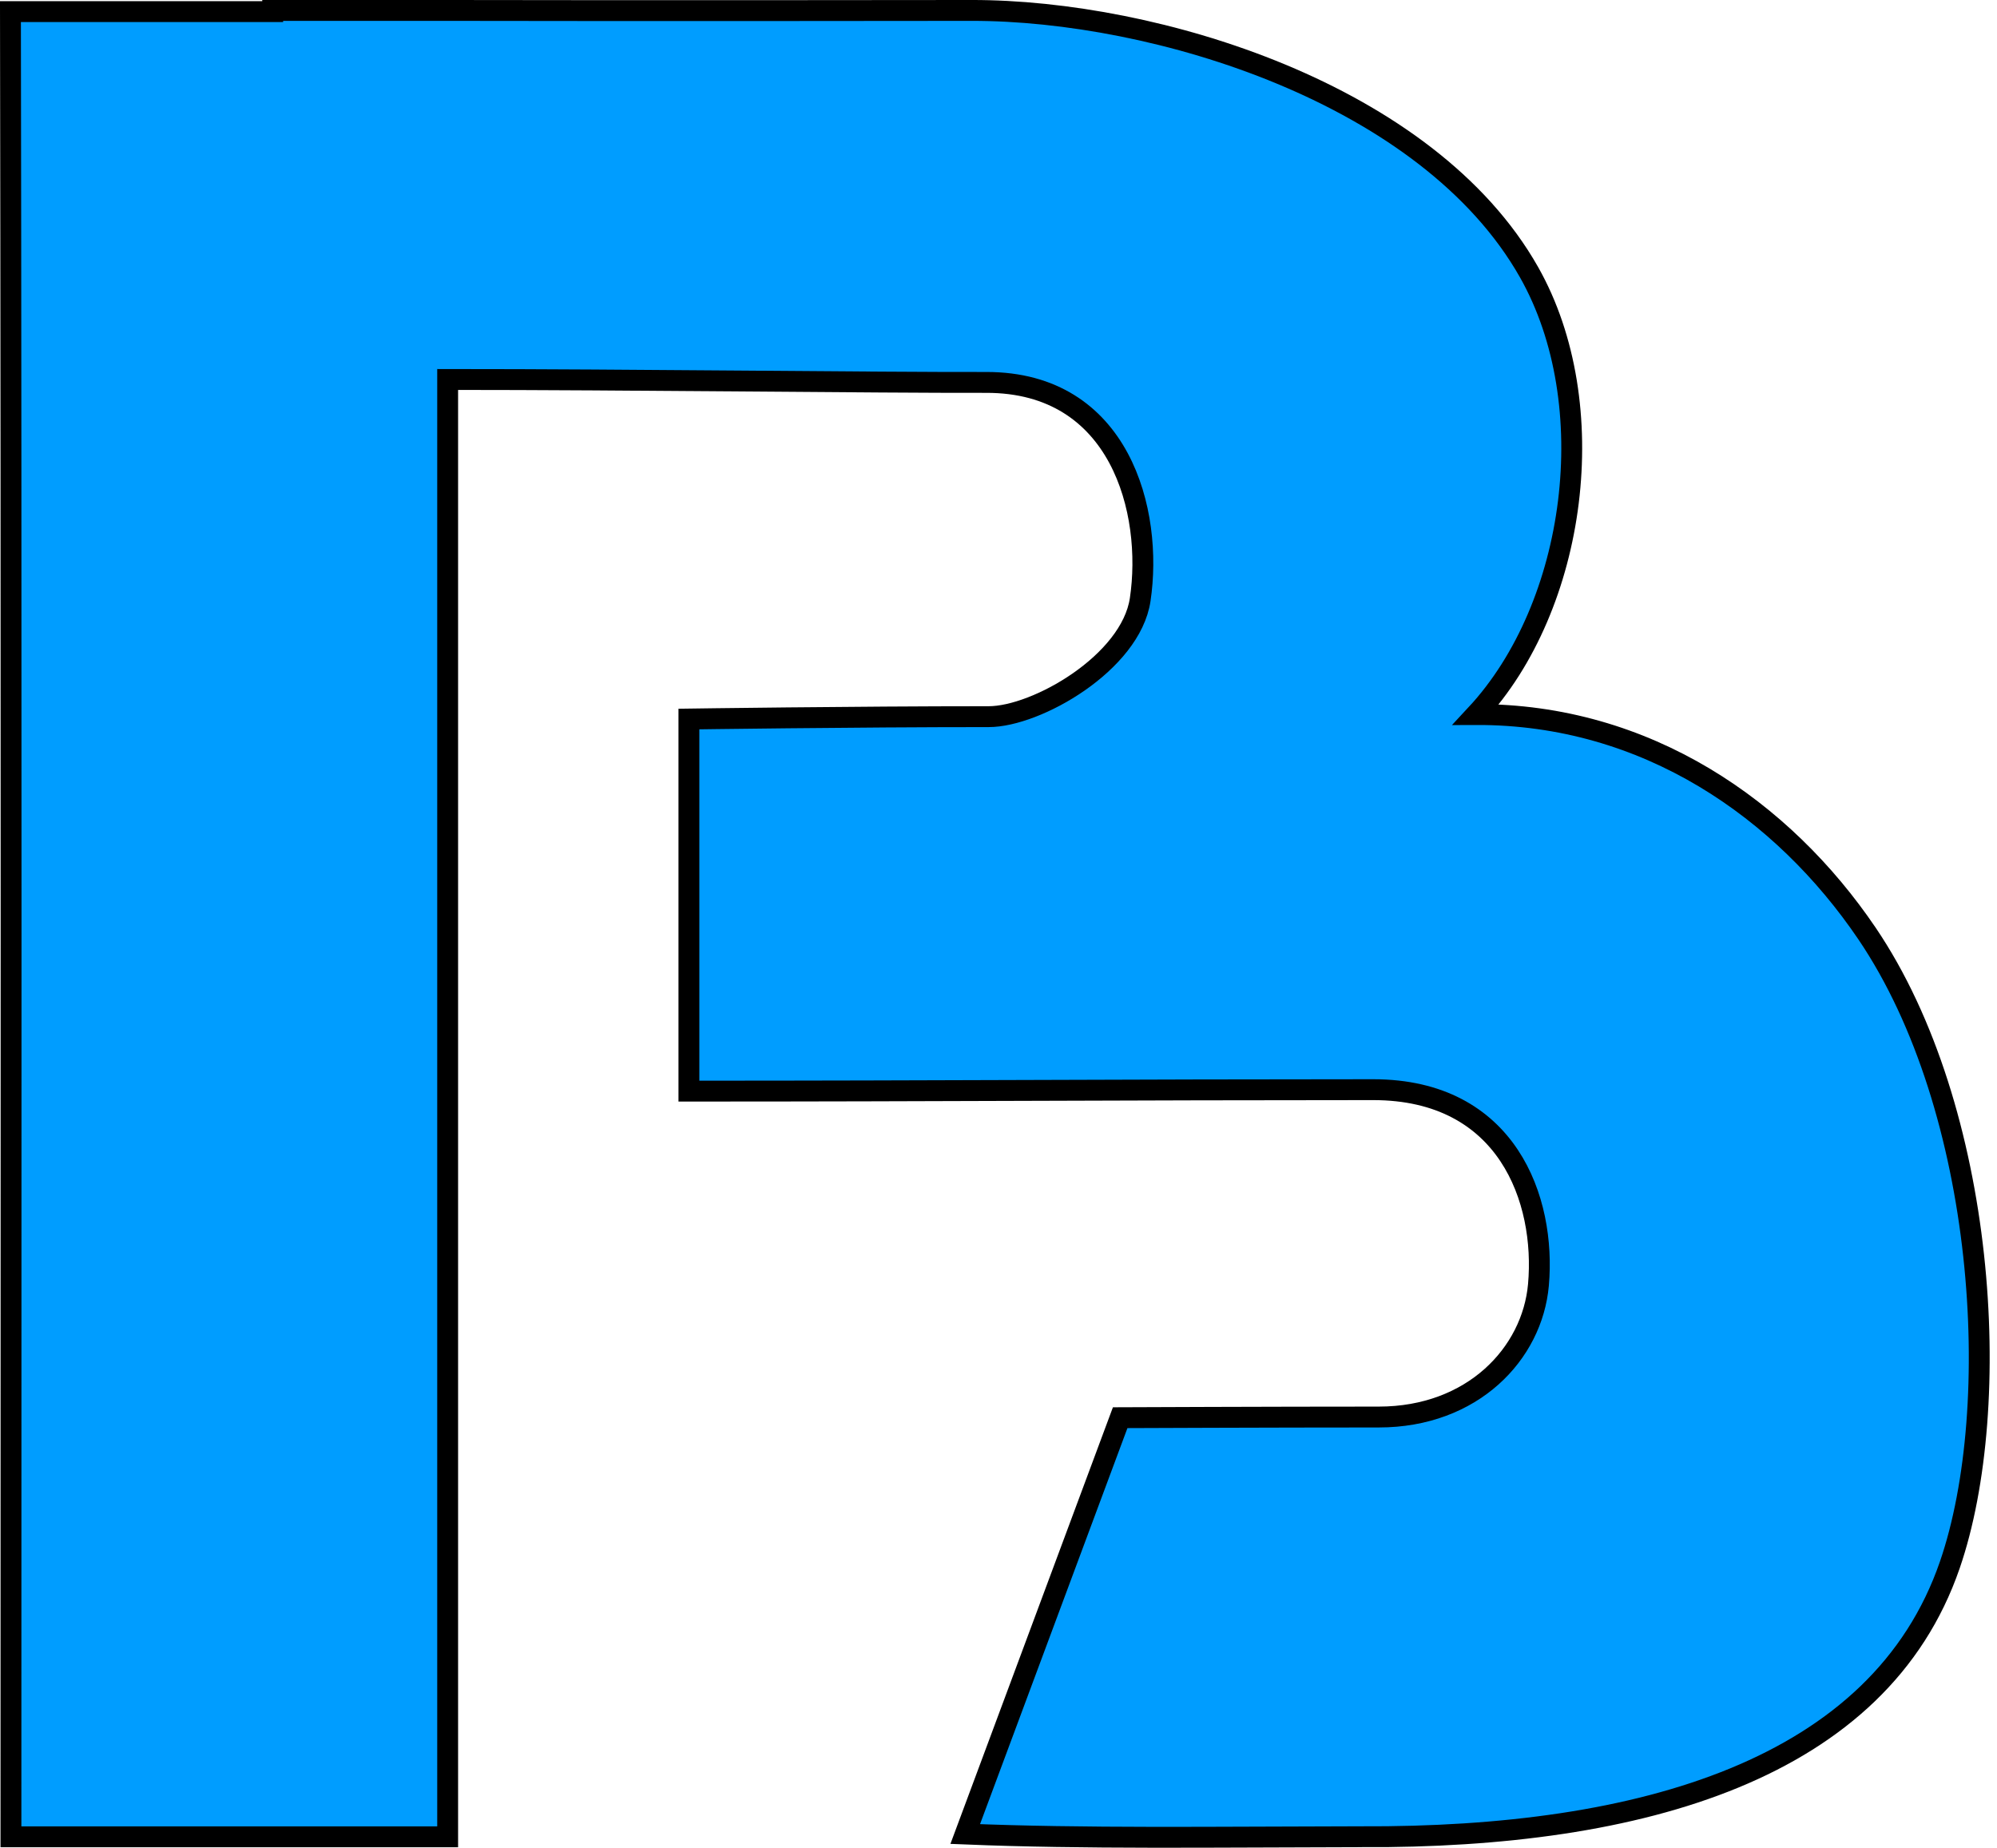
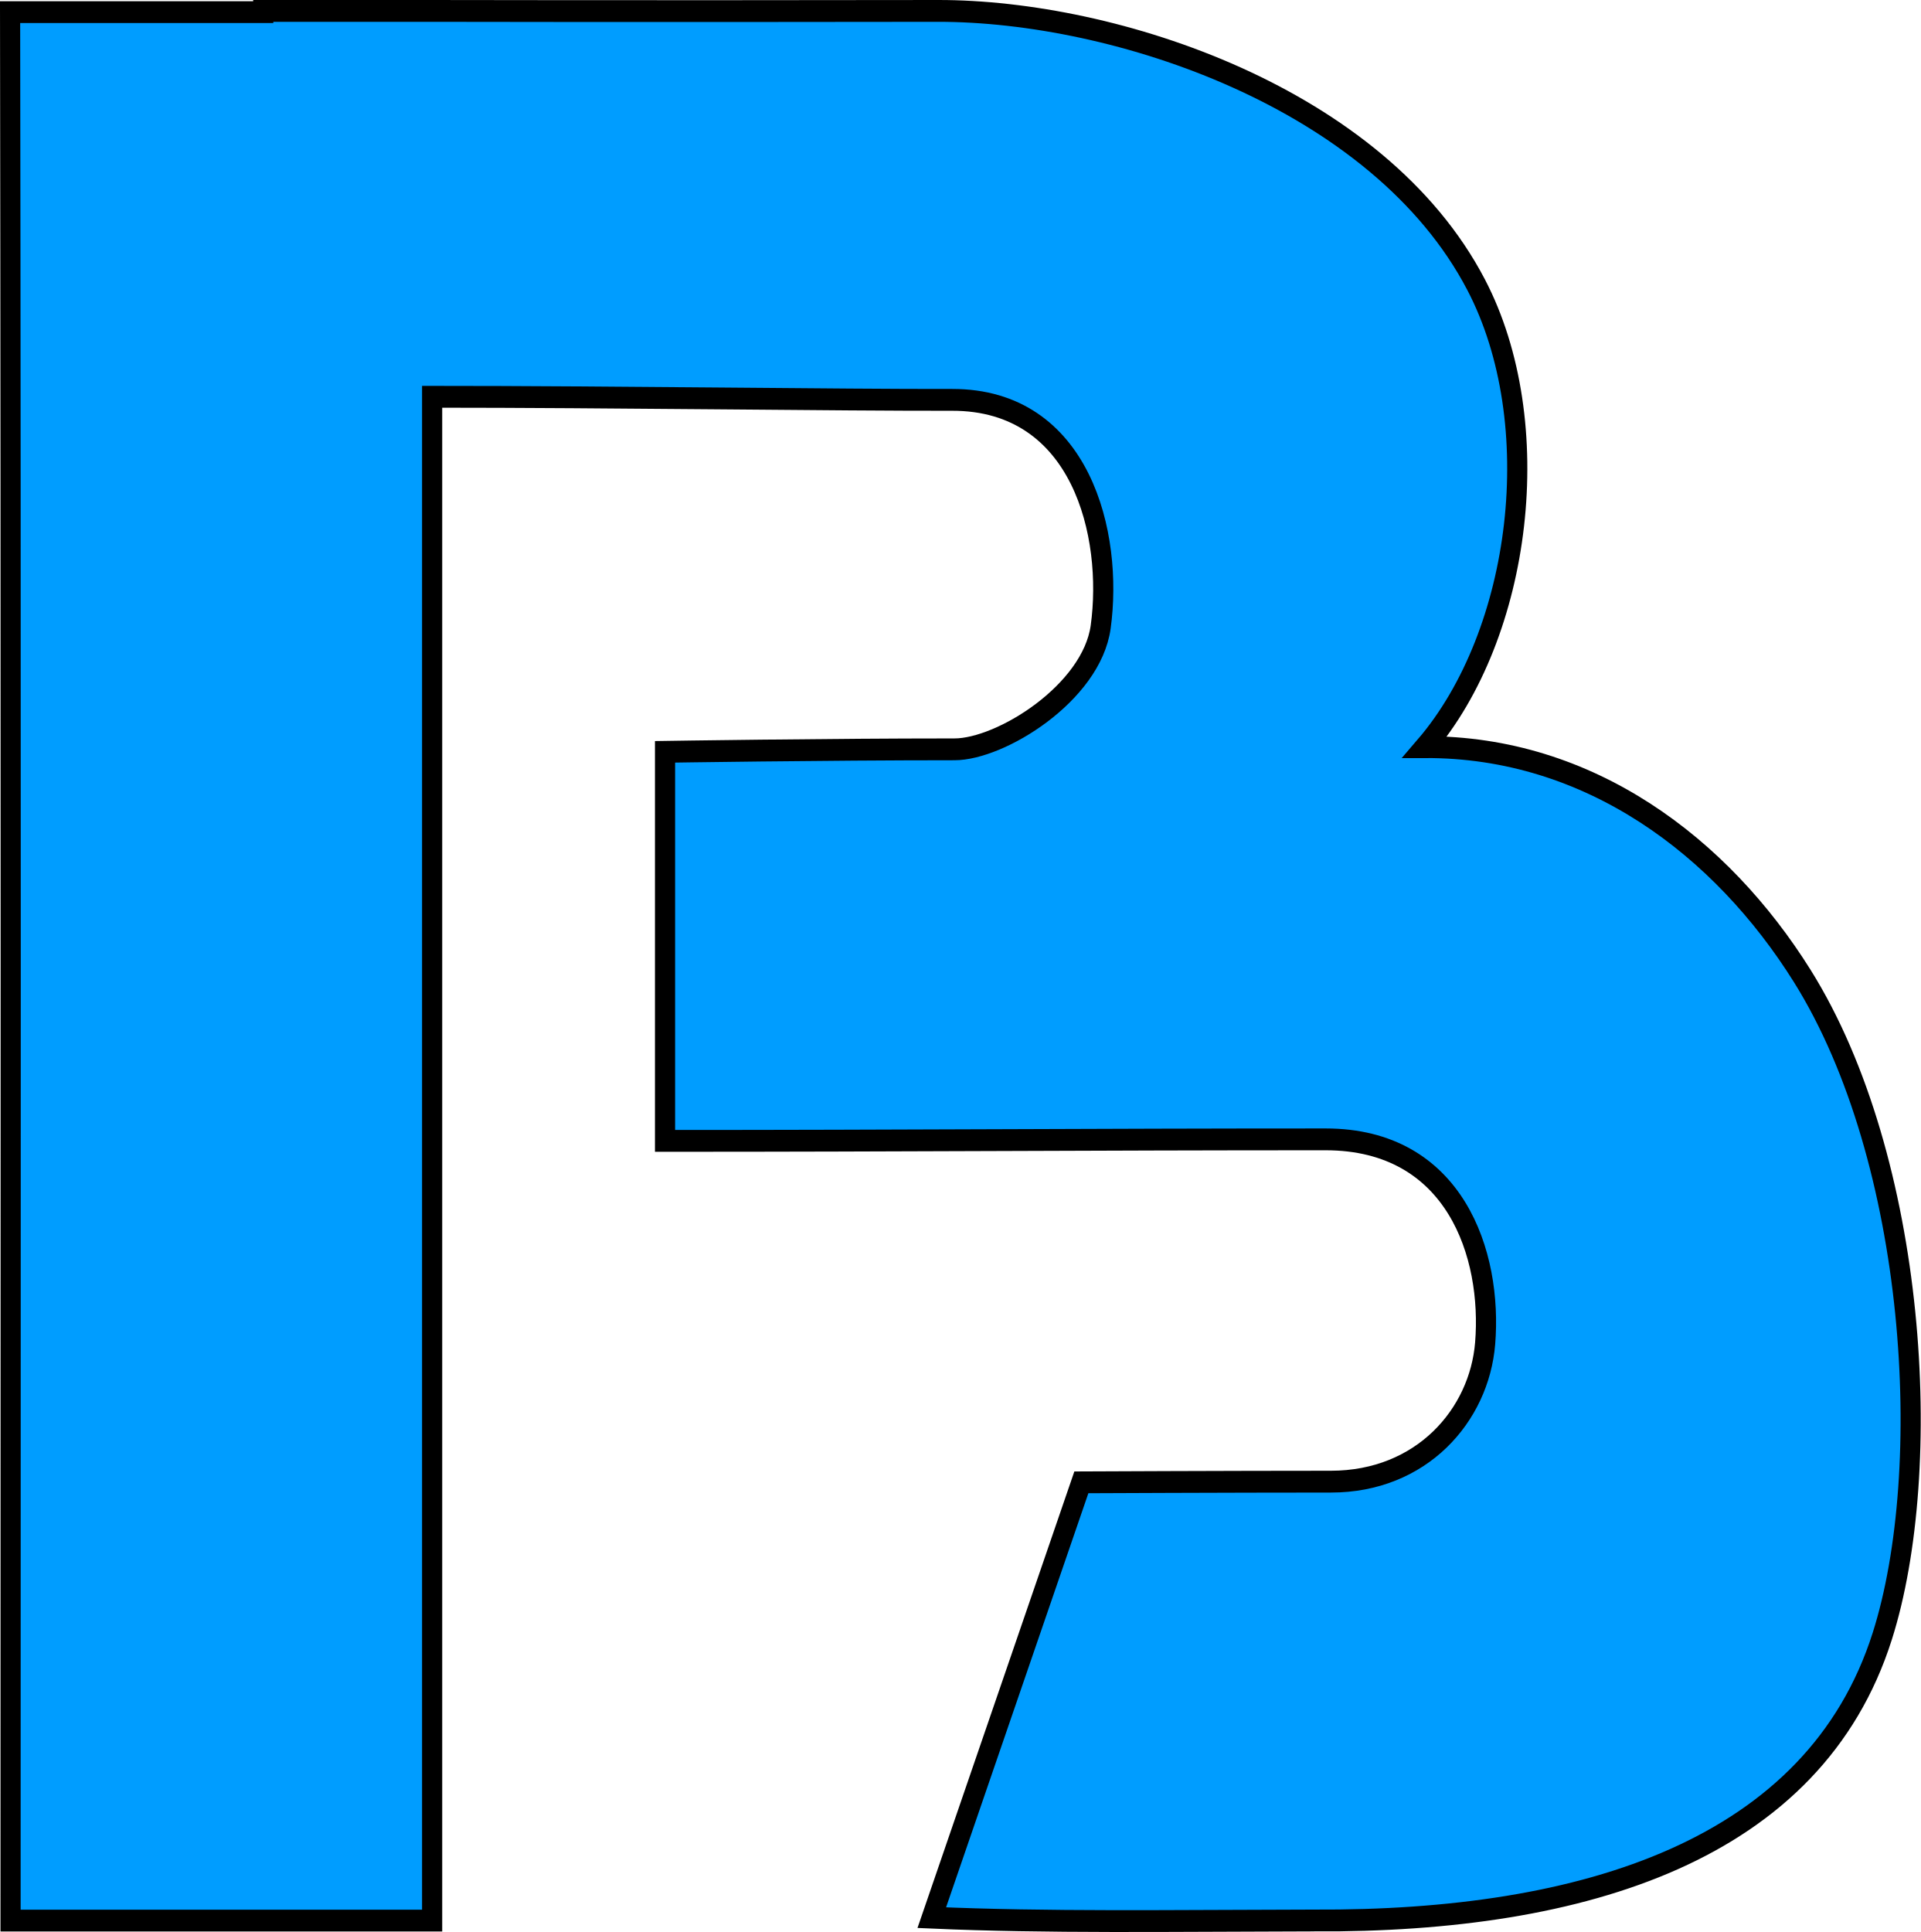
- <svg xmlns="http://www.w3.org/2000/svg" xmlns:ns1="http://www.openswatchbook.org/uri/2009/osb" width="54.014mm" height="49.967mm" viewBox="0 0 191.388 177.048" id="svg4278" version="1.1" style="enable-background:new">
+ <svg xmlns="http://www.w3.org/2000/svg" xmlns:ns1="http://www.openswatchbook.org/uri/2009/osb" width="49.703mm" height="49.989mm" viewBox="0 0 176.113 177.126" id="svg4278" version="1.1" style="enable-background:new">
  <defs id="defs4280">
    <linearGradient id="linearGradient5937" ns1:paint="solid">
      <stop style="stop-color:#aacd00;stop-opacity:1;" offset="0" id="stop5939" />
    </linearGradient>
    <linearGradient id="linearGradient6494" ns1:paint="solid">
      <stop style="stop-color:#000000;stop-opacity:1;" offset="0" id="stop6496" />
    </linearGradient>
  </defs>
-   <g id="layer1" style="display:inline;opacity:1;filter:url(#filter6651)" transform="translate(-48.39475,-471.3203)">
-     <g id="g5966" style="fill:#009dff;fill-opacity:1;stroke:#000000;stroke-width:2;stroke-miterlimit:4;stroke-dasharray:none;stroke-opacity:1" transform="translate(6,1)">
+   <g id="layer1" style="display:inline;opacity:1;filter:url(#filter6651)" transform="translate(-48.43308,-471.281)">
+     <g id="g5966" style="fill:#009dff;fill-opacity:1;stroke:#000000;stroke-width:2;stroke-miterlimit:4;stroke-dasharray:none;stroke-opacity:1" transform="matrix(0.9235582,0,0,1.000444,9.279066,0.7521621)">
      <path style="fill:#009dff;fill-opacity:1;fill-rule:evenodd;stroke:#000000;stroke-width:2;stroke-linecap:butt;stroke-linejoin:miter;stroke-miterlimit:4;stroke-dasharray:none;stroke-opacity:1" d="m 229.259,620.271 c 5.26,-15.278 3.471,-43.667 -7.938,-60.509 -8.028,-11.85 -21.119,-21.035 -37.469,-20.975 9.673,-10.396 12.236,-29.748 5.084,-42.383 -9.691,-17.121 -35.798,-25.108 -53.424,-25.084 -29.948,0.041 -50.297,0 -50.297,0 l -16.686,-5e-5 0,0.111 -25.133,0 c 0.101,57.962 0.047,116.928 0.047,174.891 l 41.854,0 0,-139.641 c 17.542,0 40.744,0.304 51.616,0.282 12.867,-0.026 16.011,12.401 14.755,20.812 -0.903,6.048 -9.922,11.214 -14.52,11.214 -12.957,0 -28.73,0.227 -28.73,0.227 l 0,35.654 c 23.831,0 42.027,-0.139 65.588,-0.139 12.867,0 16.553,10.566 15.83,18.701 -0.586,6.597 -6.31,12.666 -15.31,12.666 -9.961,0 -24.776,0.063 -24.776,0.063 l -14.85,39.893 c 11.36,0.463 23.603,0.284 37.971,0.258 l 0,0.002 c 26.861,0.126 49.649,-6.467 56.388,-26.043 z" id="path4939-1-2" />
      <path id="path4883" d="M 133.308,644.401 Z" style="fill:#009dff;fill-opacity:1;fill-rule:evenodd;stroke:#000000;stroke-width:2;stroke-linecap:butt;stroke-linejoin:miter;stroke-miterlimit:4;stroke-dasharray:none;stroke-opacity:1" />
    </g>
  </g>
</svg>
